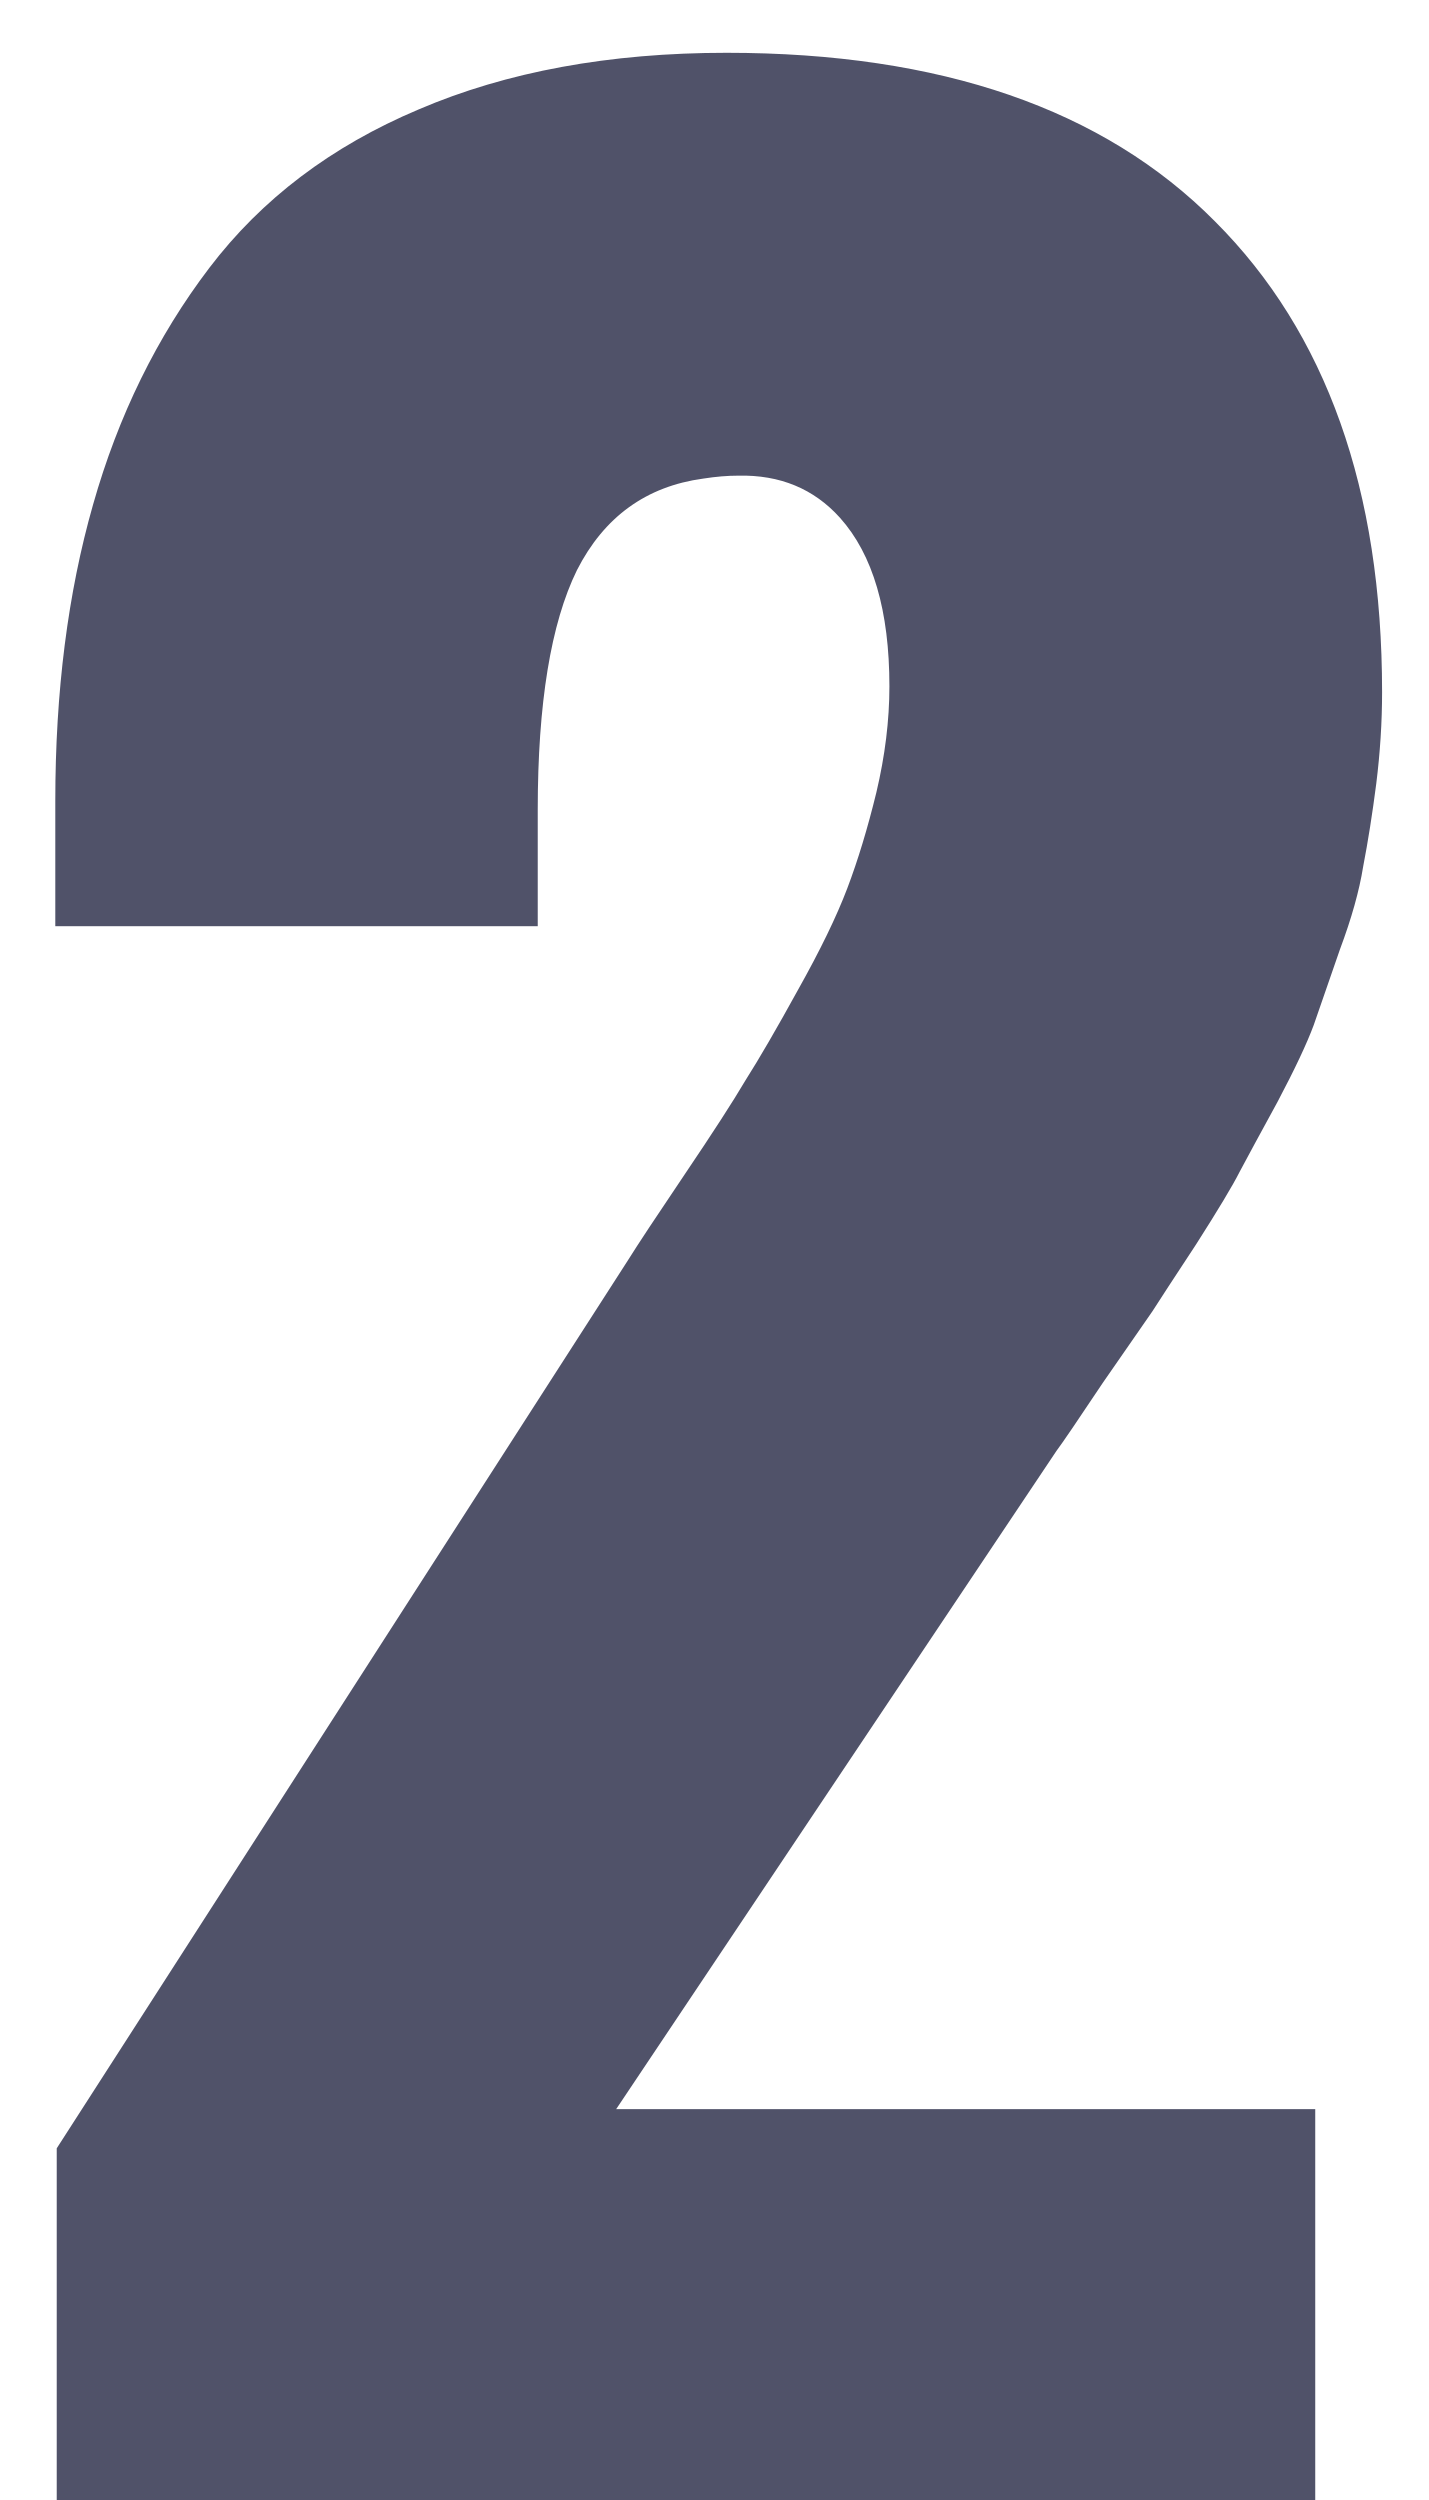
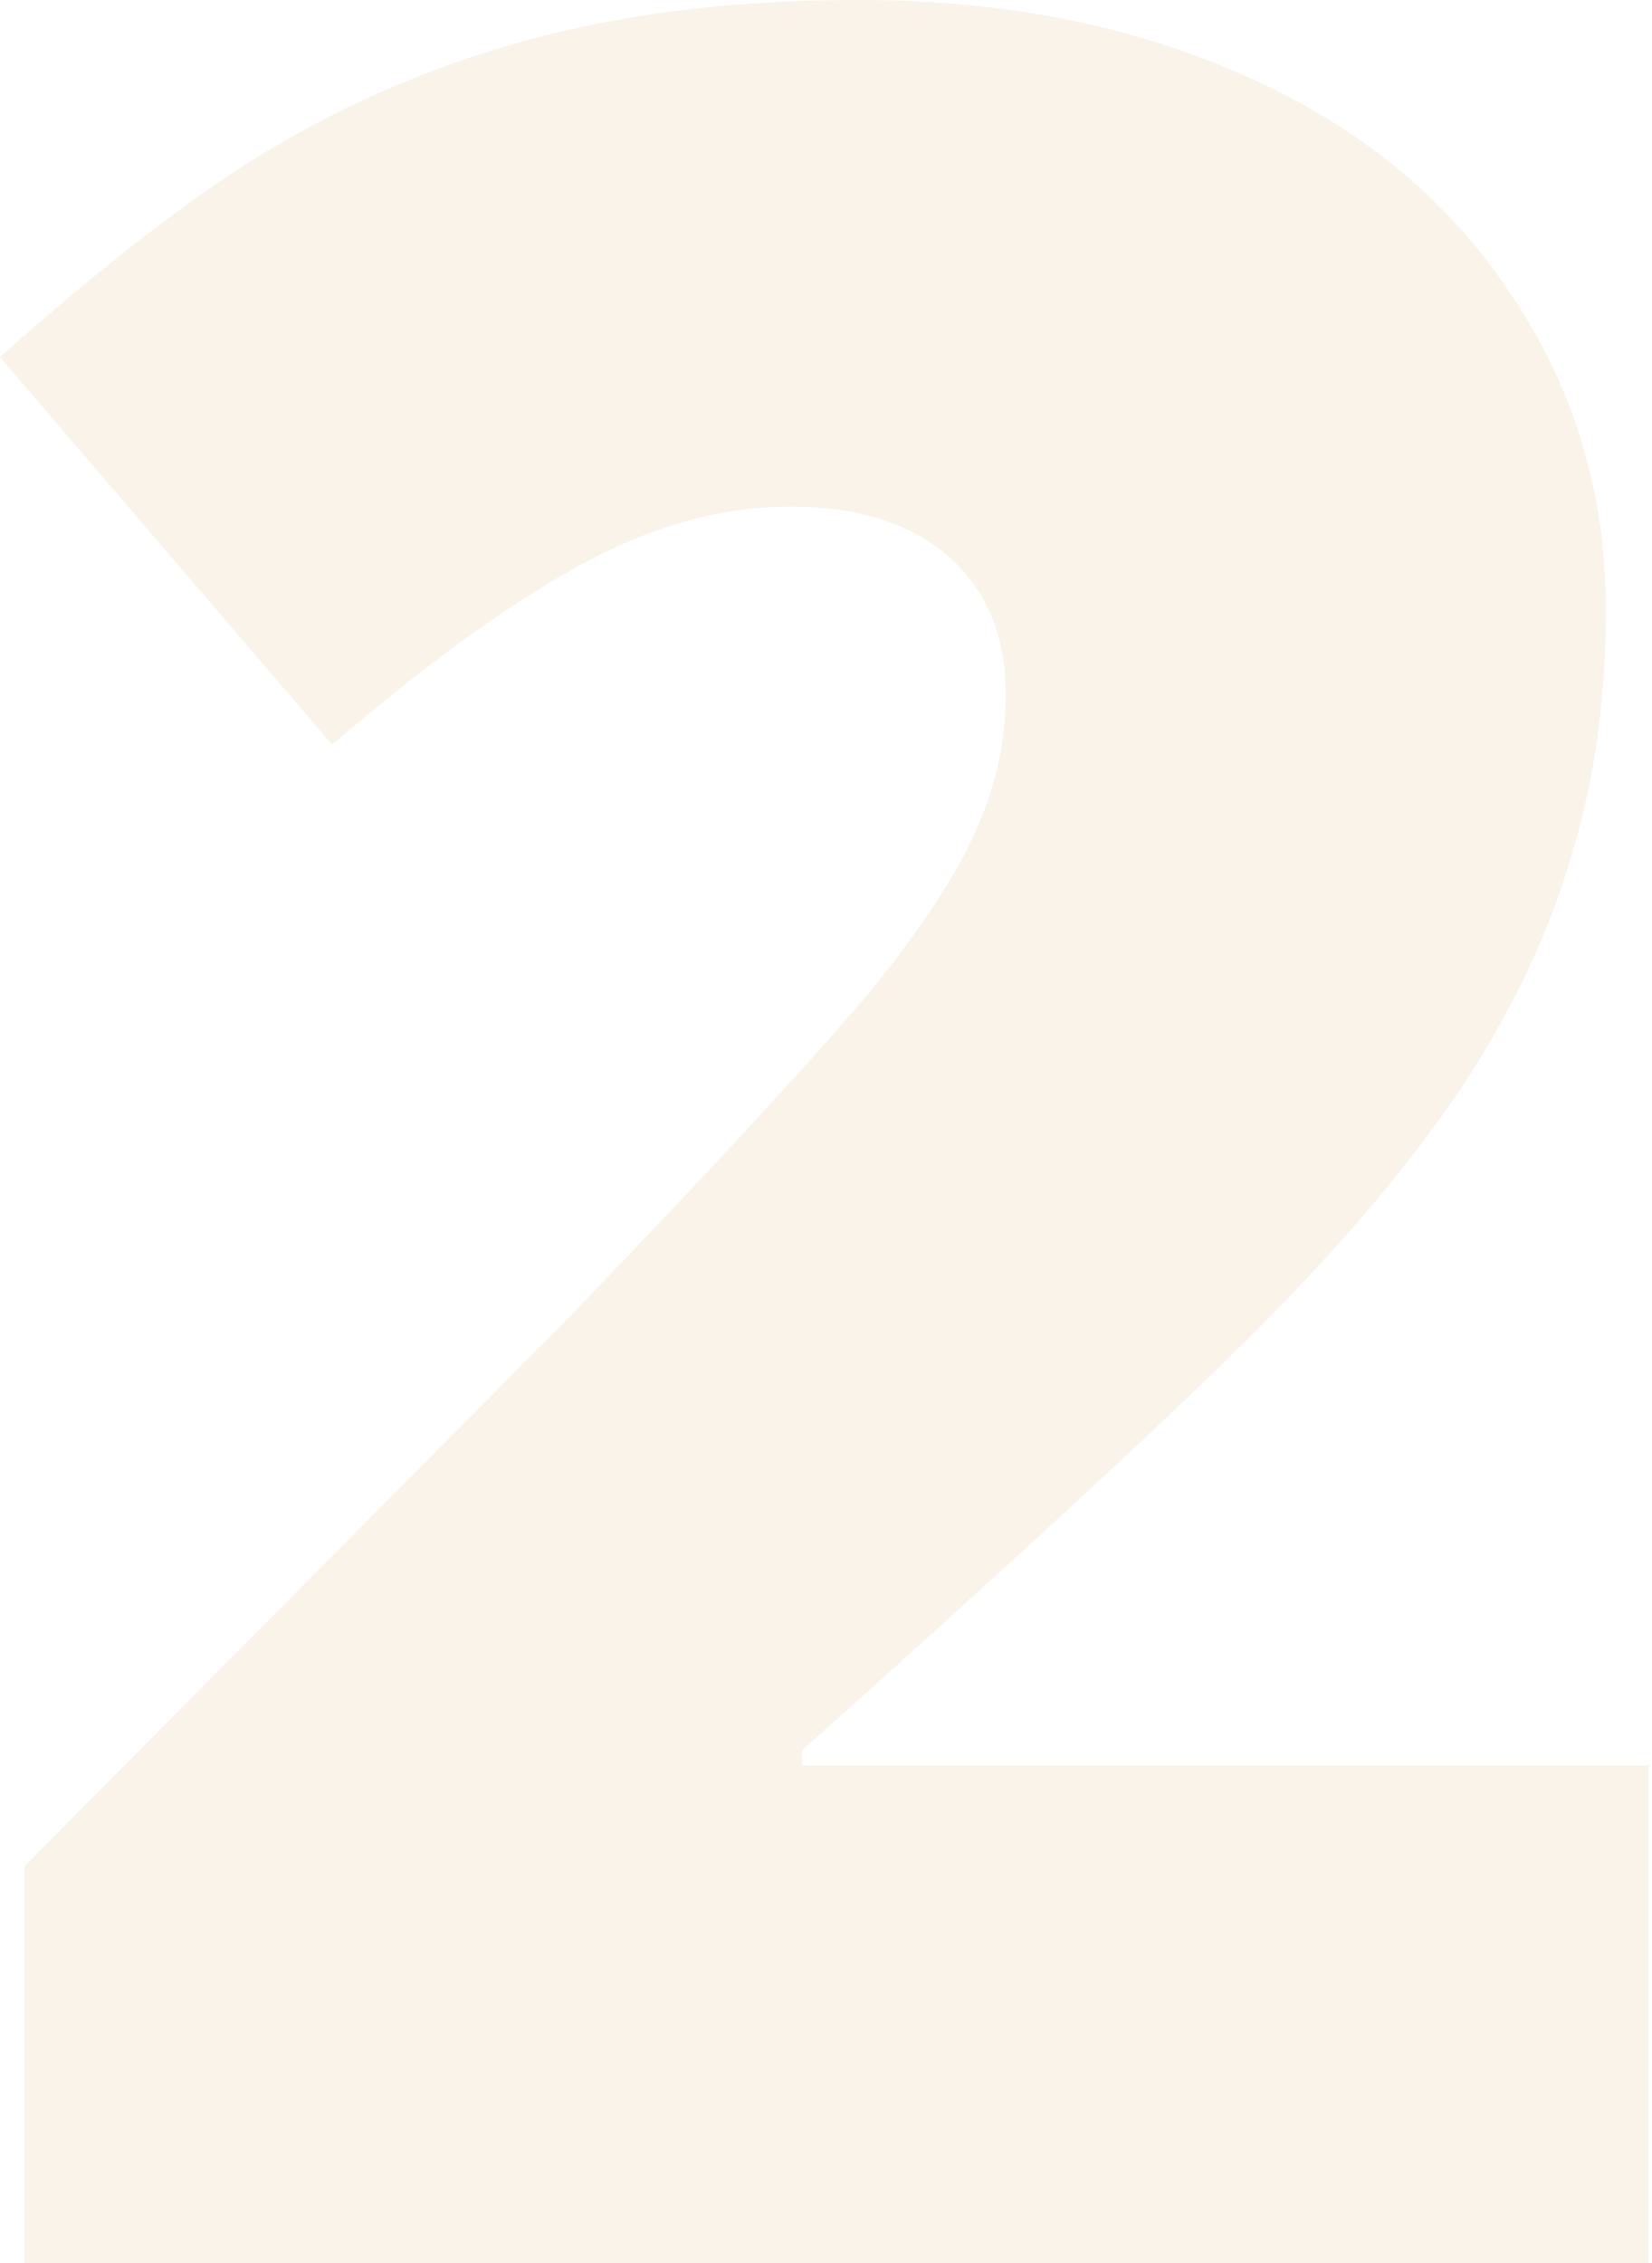
- <svg xmlns="http://www.w3.org/2000/svg" width="24" height="42" viewBox="0 0 24 42" fill="none">
-   <path d="M0.953 42V36.092L10.548 21.175C10.711 20.914 11.028 20.434 11.5 19.734C11.972 19.035 12.314 18.506 12.525 18.148C12.753 17.789 13.046 17.285 13.404 16.634C13.779 15.966 14.055 15.397 14.234 14.925C14.413 14.453 14.576 13.916 14.723 13.313C14.869 12.695 14.942 12.101 14.942 11.531C14.942 10.262 14.666 9.318 14.112 8.699C13.673 8.211 13.103 7.975 12.403 7.991C12.224 7.991 12.029 8.007 11.817 8.04C10.857 8.17 10.149 8.683 9.693 9.578C9.254 10.473 9.034 11.816 9.034 13.606V15.56H0.929V13.46C0.929 11.621 1.14 9.961 1.563 8.479C1.987 6.982 2.638 5.656 3.517 4.5C4.396 3.344 5.567 2.457 7.032 1.839C8.513 1.204 10.239 0.887 12.208 0.887C15.805 0.887 18.539 1.831 20.411 3.719C22.283 5.59 23.219 8.227 23.219 11.629C23.219 12.133 23.186 12.646 23.121 13.167C23.056 13.671 22.983 14.135 22.901 14.559C22.836 14.966 22.706 15.429 22.511 15.95C22.332 16.471 22.185 16.894 22.071 17.22C21.957 17.529 21.754 17.96 21.461 18.514C21.168 19.051 20.956 19.441 20.826 19.686C20.712 19.913 20.468 20.32 20.094 20.906C19.719 21.476 19.475 21.85 19.361 22.029C19.247 22.192 18.971 22.591 18.531 23.226C18.108 23.86 17.848 24.243 17.75 24.373L10.352 35.433H22.096V42H0.953Z" fill="#505269" />
+ <svg xmlns="http://www.w3.org/2000/svg" width="73" height="100" viewBox="0 0 73 100" fill="none">
+   <path opacity="0.2" d="M72.857 100H1.082V82.468L25.233 58.125C32.133 50.933 36.643 46.033 38.762 43.425C40.882 40.773 42.348 38.503 43.16 36.615C44.016 34.727 44.445 32.749 44.445 30.681C44.445 28.119 43.611 26.096 41.942 24.612C40.273 23.129 37.928 22.387 34.907 22.387C31.795 22.387 28.638 23.286 25.436 25.084C22.279 26.837 18.694 29.445 14.68 32.906L0 15.779C5.096 11.239 9.381 8.002 12.853 6.069C16.326 4.091 20.091 2.585 24.15 1.551C28.254 0.517 32.855 0 37.951 0C44.355 0 50.06 1.124 55.066 3.372C60.117 5.619 64.018 8.833 66.769 13.014C69.565 17.15 70.963 21.803 70.963 26.972C70.963 30.838 70.467 34.412 69.475 37.694C68.528 40.975 67.039 44.212 65.01 47.404C62.98 50.551 60.275 53.877 56.892 57.384C53.555 60.89 46.407 67.543 35.448 77.343V78.017H72.857V100Z" fill="#E6C292" />
</svg>
